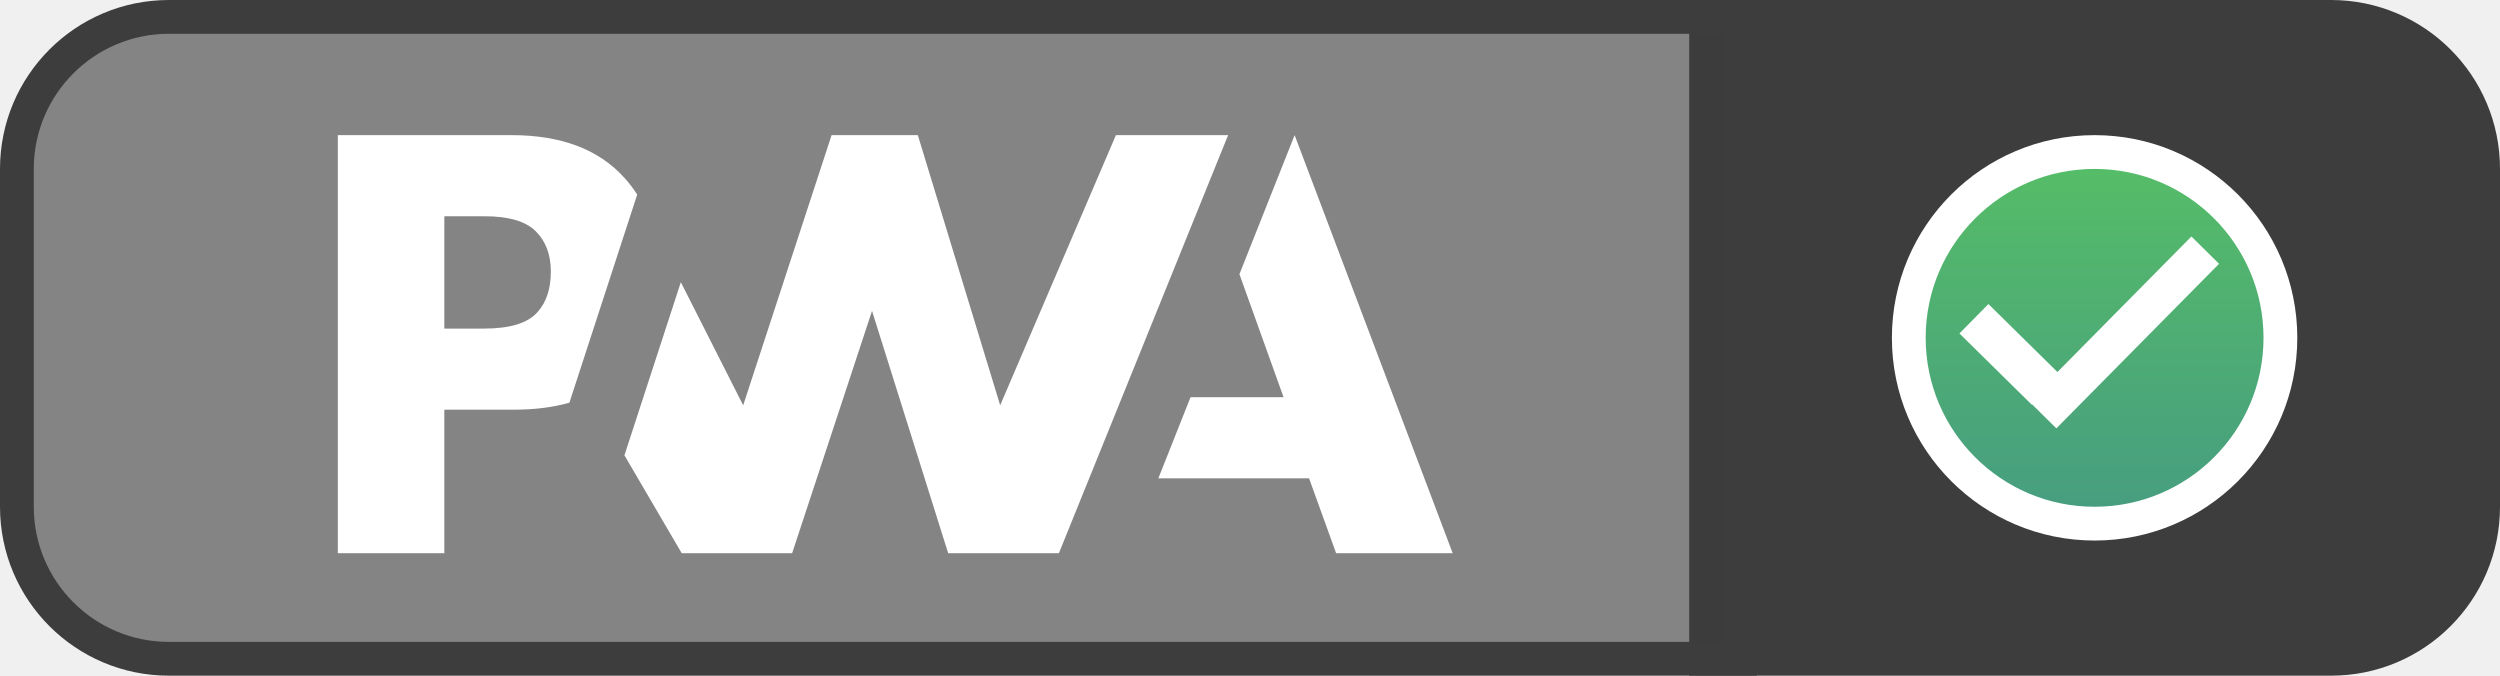
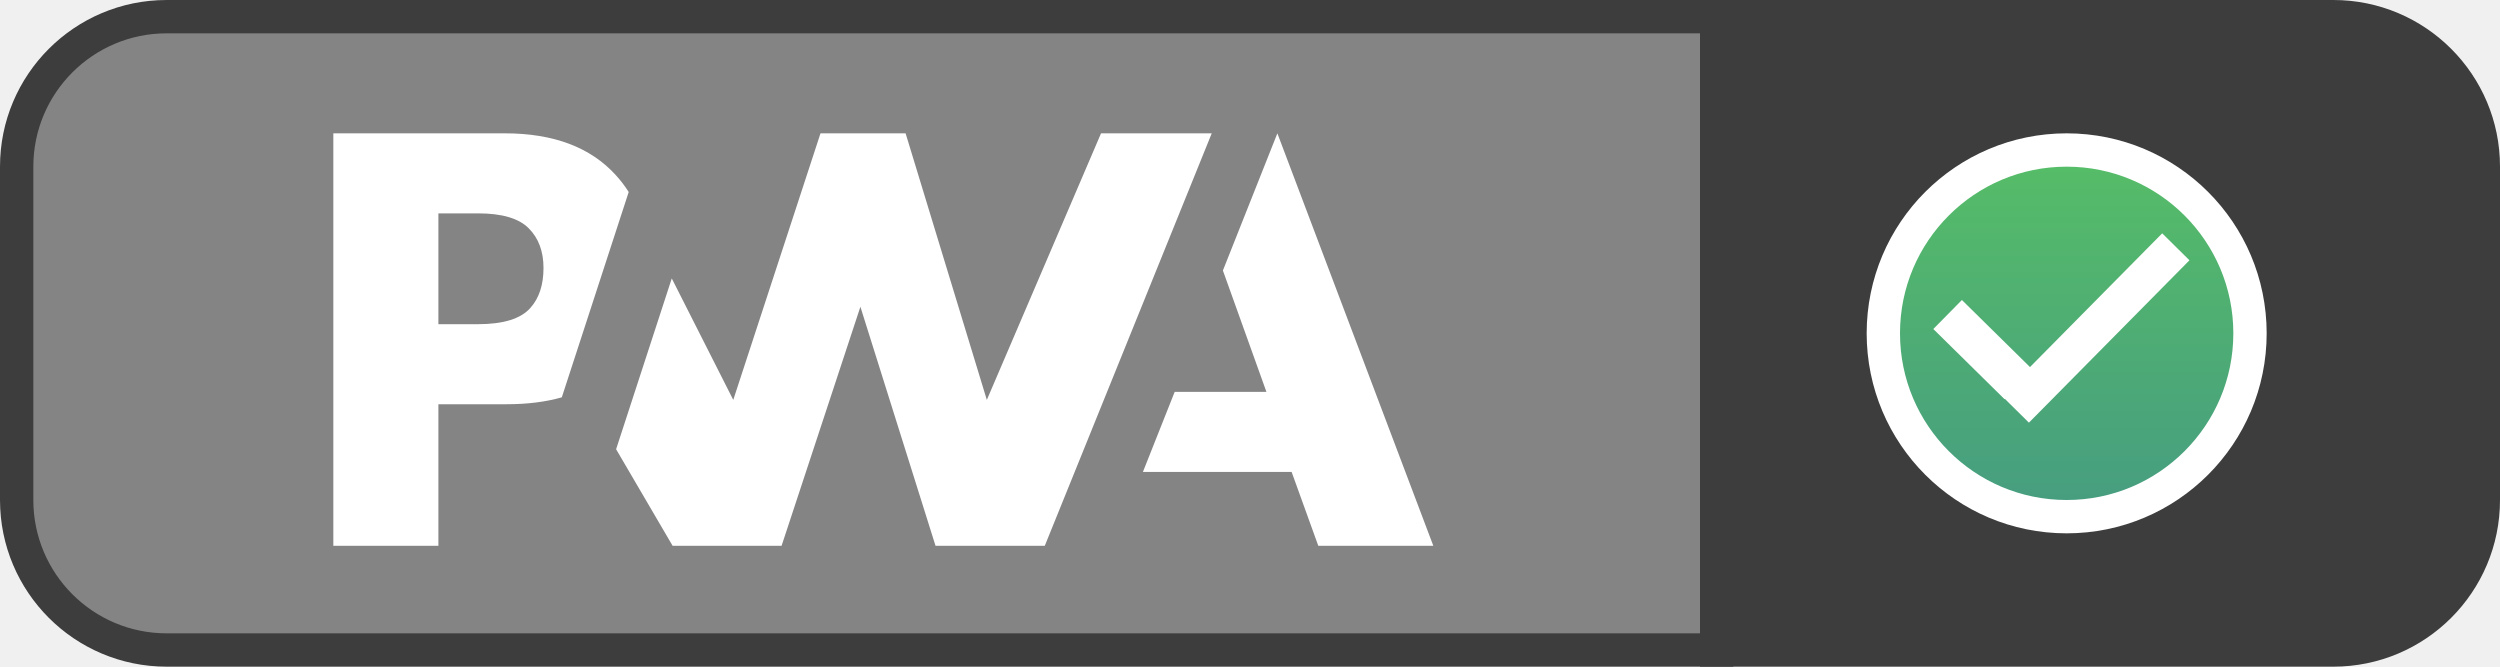
- <svg xmlns="http://www.w3.org/2000/svg" width="74" height="20" viewBox="0 0 74 20" fill="none">
-   <path d="M50 0H69C71.761 0 74 2.239 74 5V15C74 17.761 71.761 20 69 20H50V0Z" fill="#3D3D3D" />
+ <svg xmlns="http://www.w3.org/2000/svg" width="75" height="20" viewBox="0 0 75 20" fill="none">
+   <path d="M51 0H70C72.761 0 75 2.239 75 5V15C75 17.761 72.761 20 70 20H51V0Z" fill="#3D3D3D" />
  <circle cx="62" cy="10" r="5.5" fill="url(#paint0_linear)" stroke="white" />
  <rect x="60.05" y="11.871" width="6.85" height="1.15" transform="rotate(-45.3263 60.0502 11.8712)" fill="white" />
  <rect x="58.857" y="9" width="3" height="1.222" transform="rotate(44.5671 58.8572 9)" fill="white" />
-   <path d="M5 0.5H51.5V19.5H5C2.515 19.5 0.5 17.485 0.5 15V5C0.5 2.515 2.515 0.5 5 0.5Z" fill="#3D3D3D" fill-opacity="0.6" stroke="#3D3D3D" />
+   <path d="M0.5 5C0.5 2.515 2.515 0.5 5 0.5H51.5V19.5H5C2.515 19.5 0.5 17.485 0.5 15V5Z" fill="#3D3D3D" fill-opacity="0.6" stroke="#3D3D3D" />
  <path d="M34.287 14.159L35.24 11.757H37.993L36.687 8.115L38.321 4L43 16.375H39.549L38.749 14.159H34.287Z" fill="white" />
  <path d="M31.343 16.375L36.352 4L33.031 4L29.605 11.997L27.168 4H24.615L21.998 11.997L20.153 8.353L18.483 13.477L20.179 16.375H23.447L25.812 9.203L28.066 16.375H31.343Z" fill="white" />
  <path d="M13.152 12.127H15.198C15.818 12.127 16.37 12.058 16.854 11.92L17.383 10.297L18.861 5.76C18.748 5.582 18.62 5.414 18.475 5.255C17.716 4.418 16.605 4 15.143 4H10V16.375H13.152V12.127ZM15.86 6.847C16.157 7.144 16.305 7.542 16.305 8.04C16.305 8.542 16.175 8.941 15.914 9.235C15.628 9.562 15.102 9.726 14.335 9.726H13.152V6.401H14.343C15.058 6.401 15.564 6.55 15.86 6.847Z" fill="white" />
  <defs>
    <linearGradient id="paint0_linear" x1="62" y1="4" x2="62" y2="16" gradientUnits="userSpaceOnUse">
      <stop stop-color="#57BF65" />
      <stop offset="1" stop-color="#459B82" />
    </linearGradient>
  </defs>
</svg>
